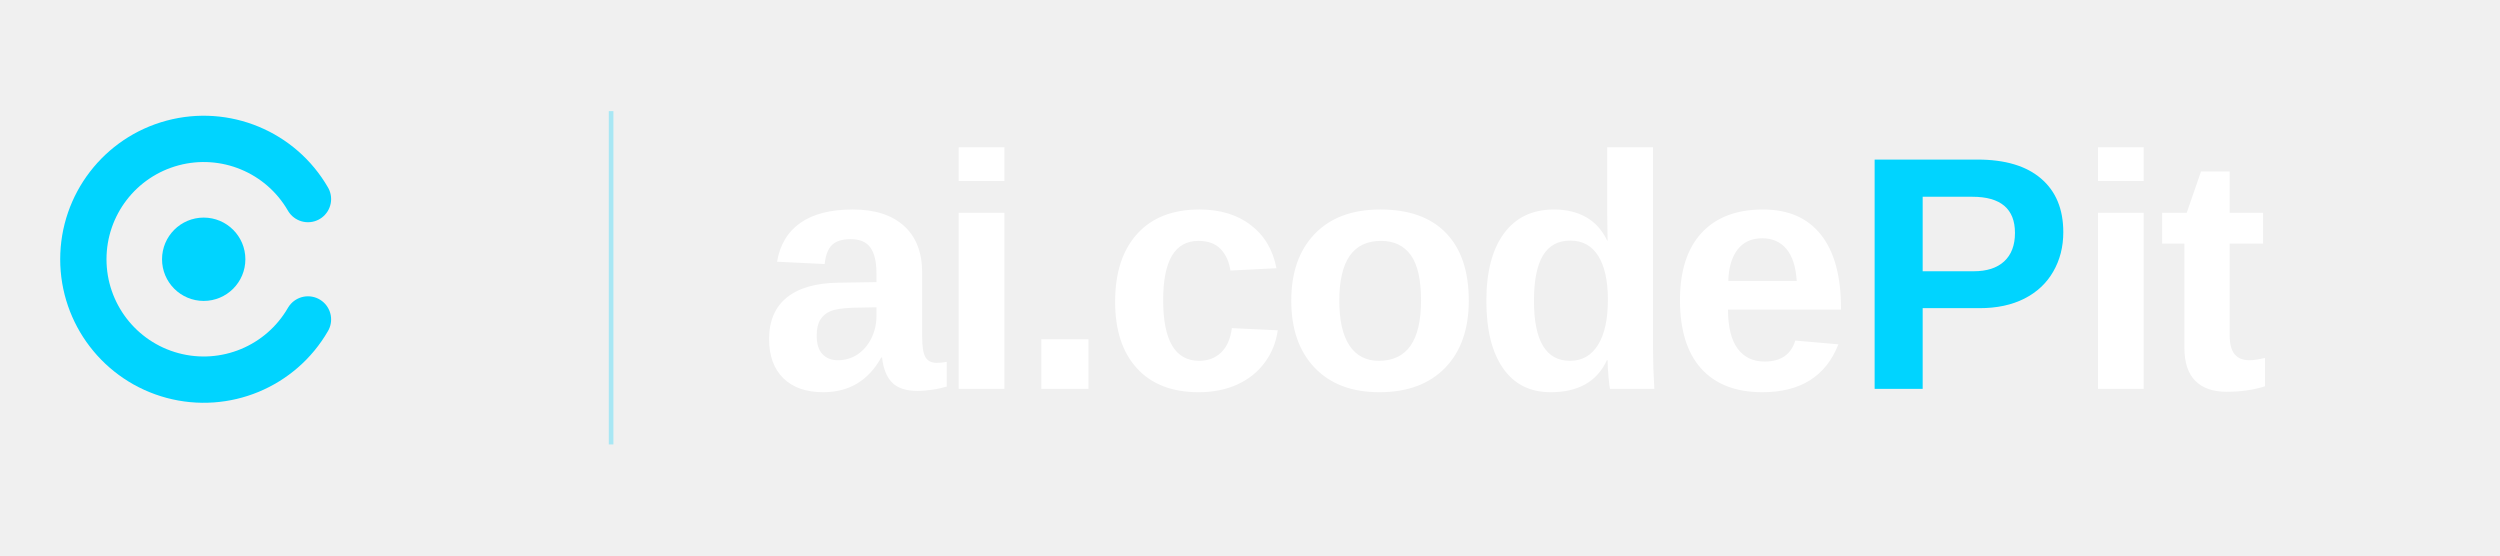
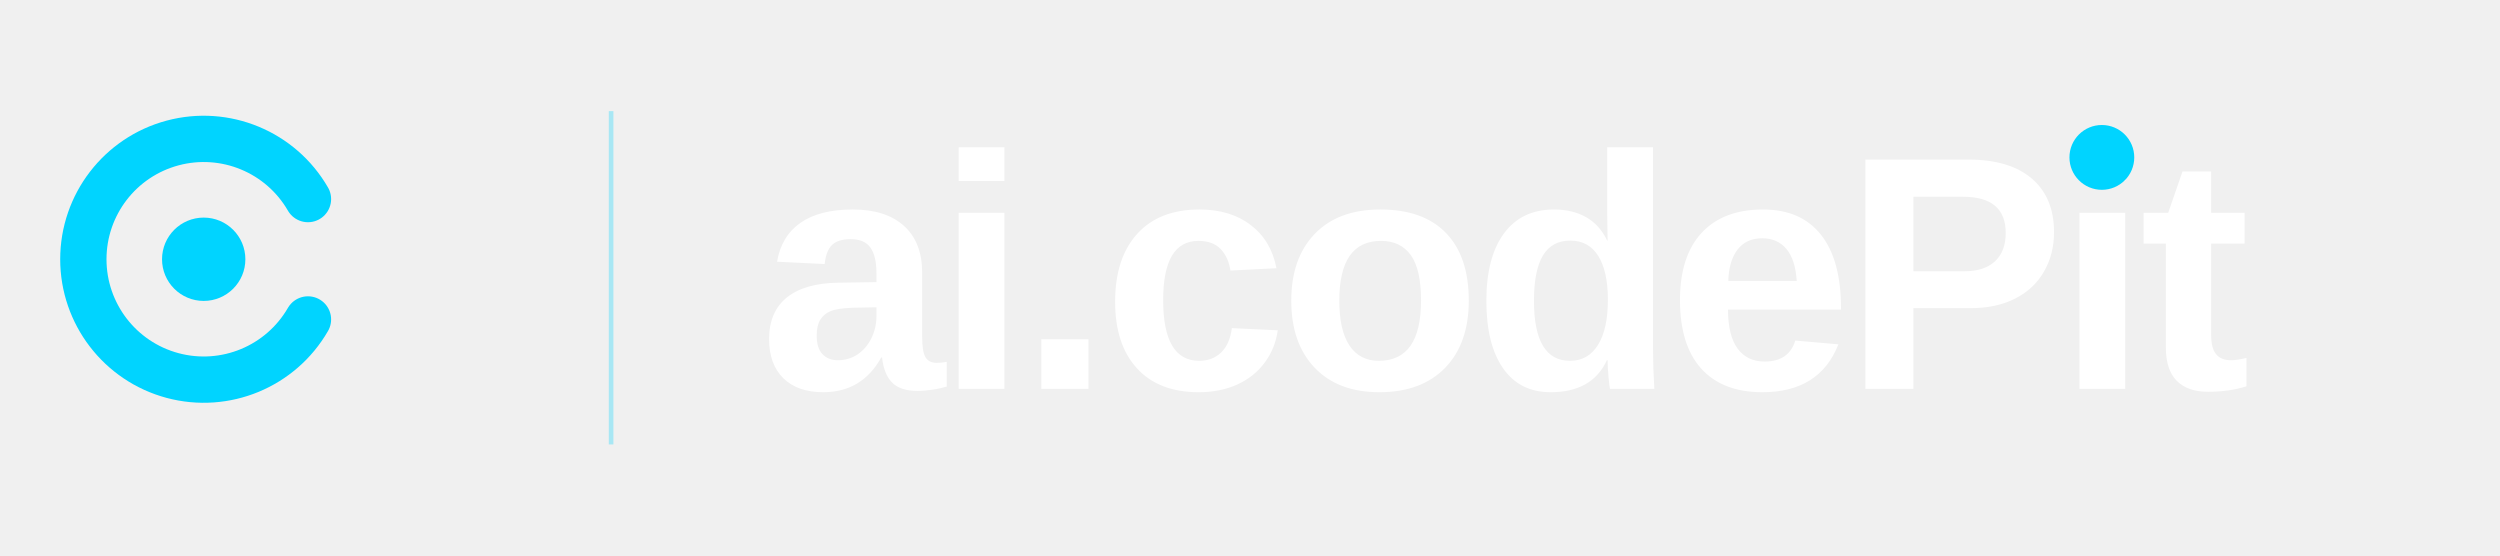
<svg xmlns="http://www.w3.org/2000/svg" width="270" height="60" viewBox="0 0 270 60">
  <g transform="translate(0,6) scale(0.50)">
    <path d="M 66.52 31.00 A 26 26 0 1 0 66.52 57.00" fill="none" stroke="#00d4ff" stroke-width="10" stroke-linecap="round" />
    <circle cx="44" cy="44" r="9" fill="#00d4ff" />
  </g>
  <line x1="66" y1="12" x2="66" y2="48" stroke="#00d4ff" stroke-width="0.5" opacity="0.3" />
-   <text x="82" y="42" font-family="'Space Grotesk', 'Arial', sans-serif" font-size="36" font-weight="700" fill="#ffffff" letter-spacing="-1">
-     ai.code<tspan fill="#00d4ff">P</tspan>it
-   </text>
+   <text x="82" y="42" font-family="'Space Grotesk', 'Arial', sans-serif" font-size="36" font-weight="700" fill="#ffffff" letter-spacing="-1">ai.codePit</text>
+   <circle cx="227" cy="17" r="3.5" fill="#00d4ff" />
</svg>
